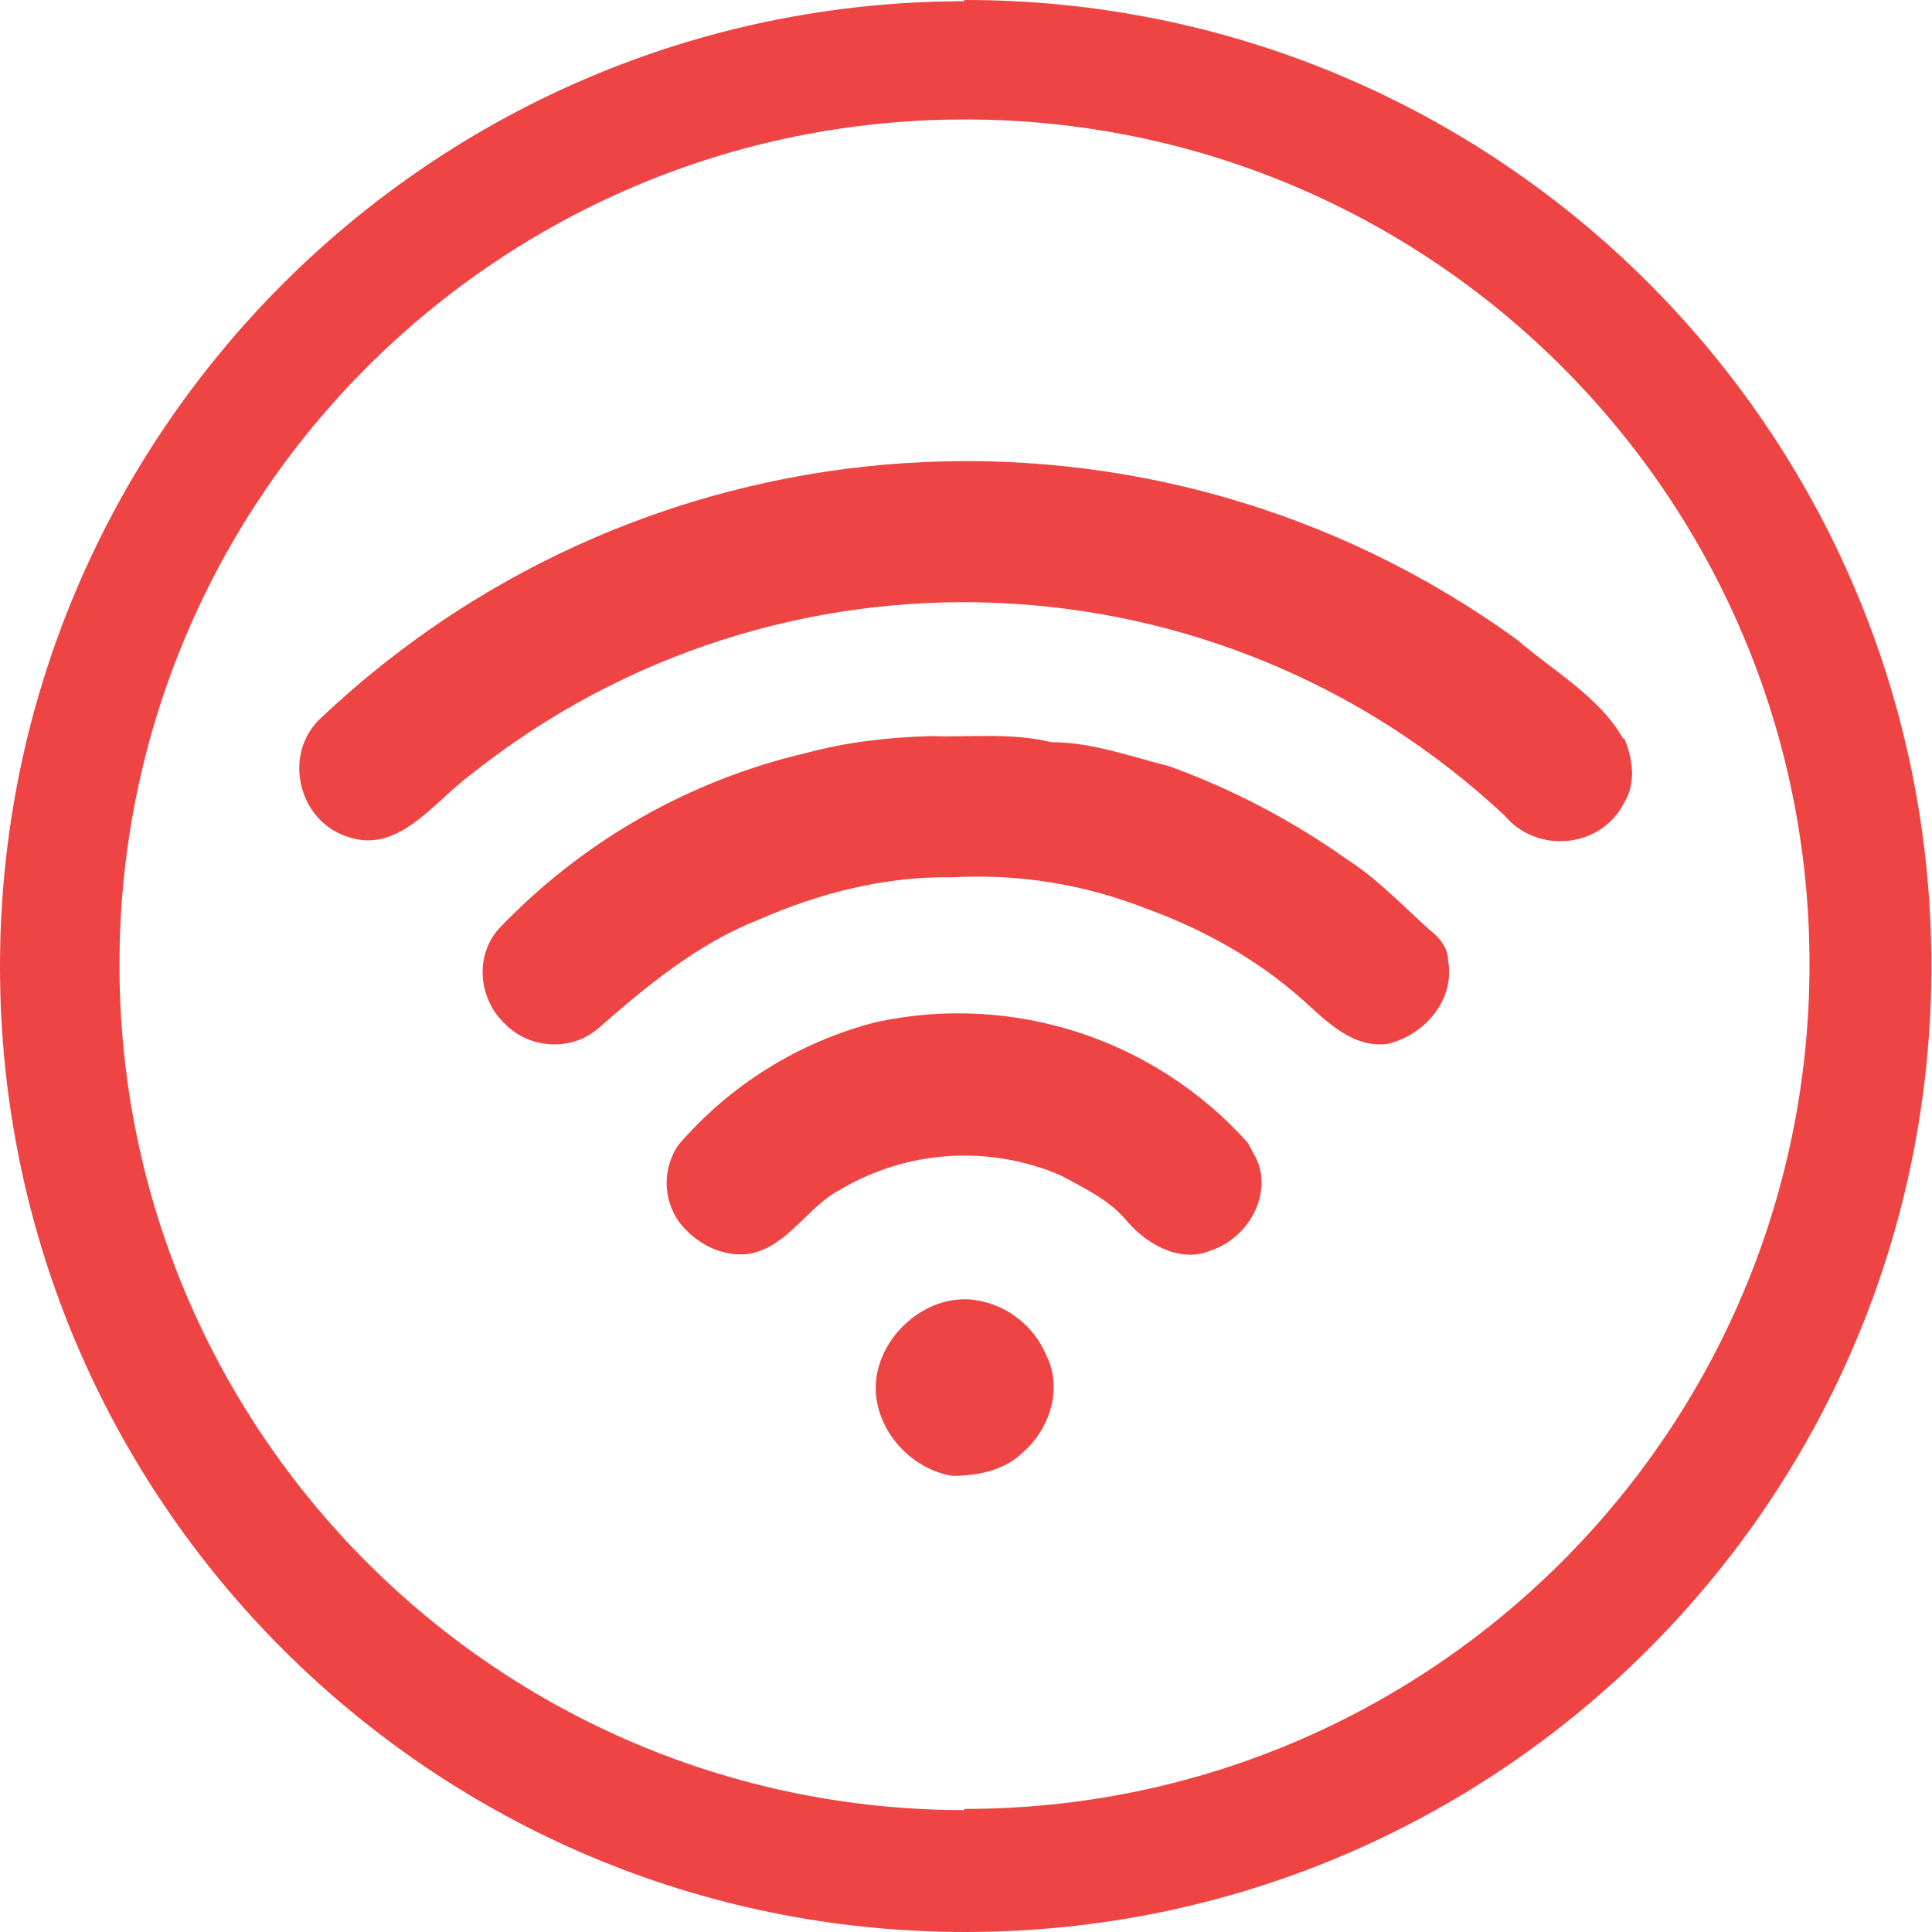
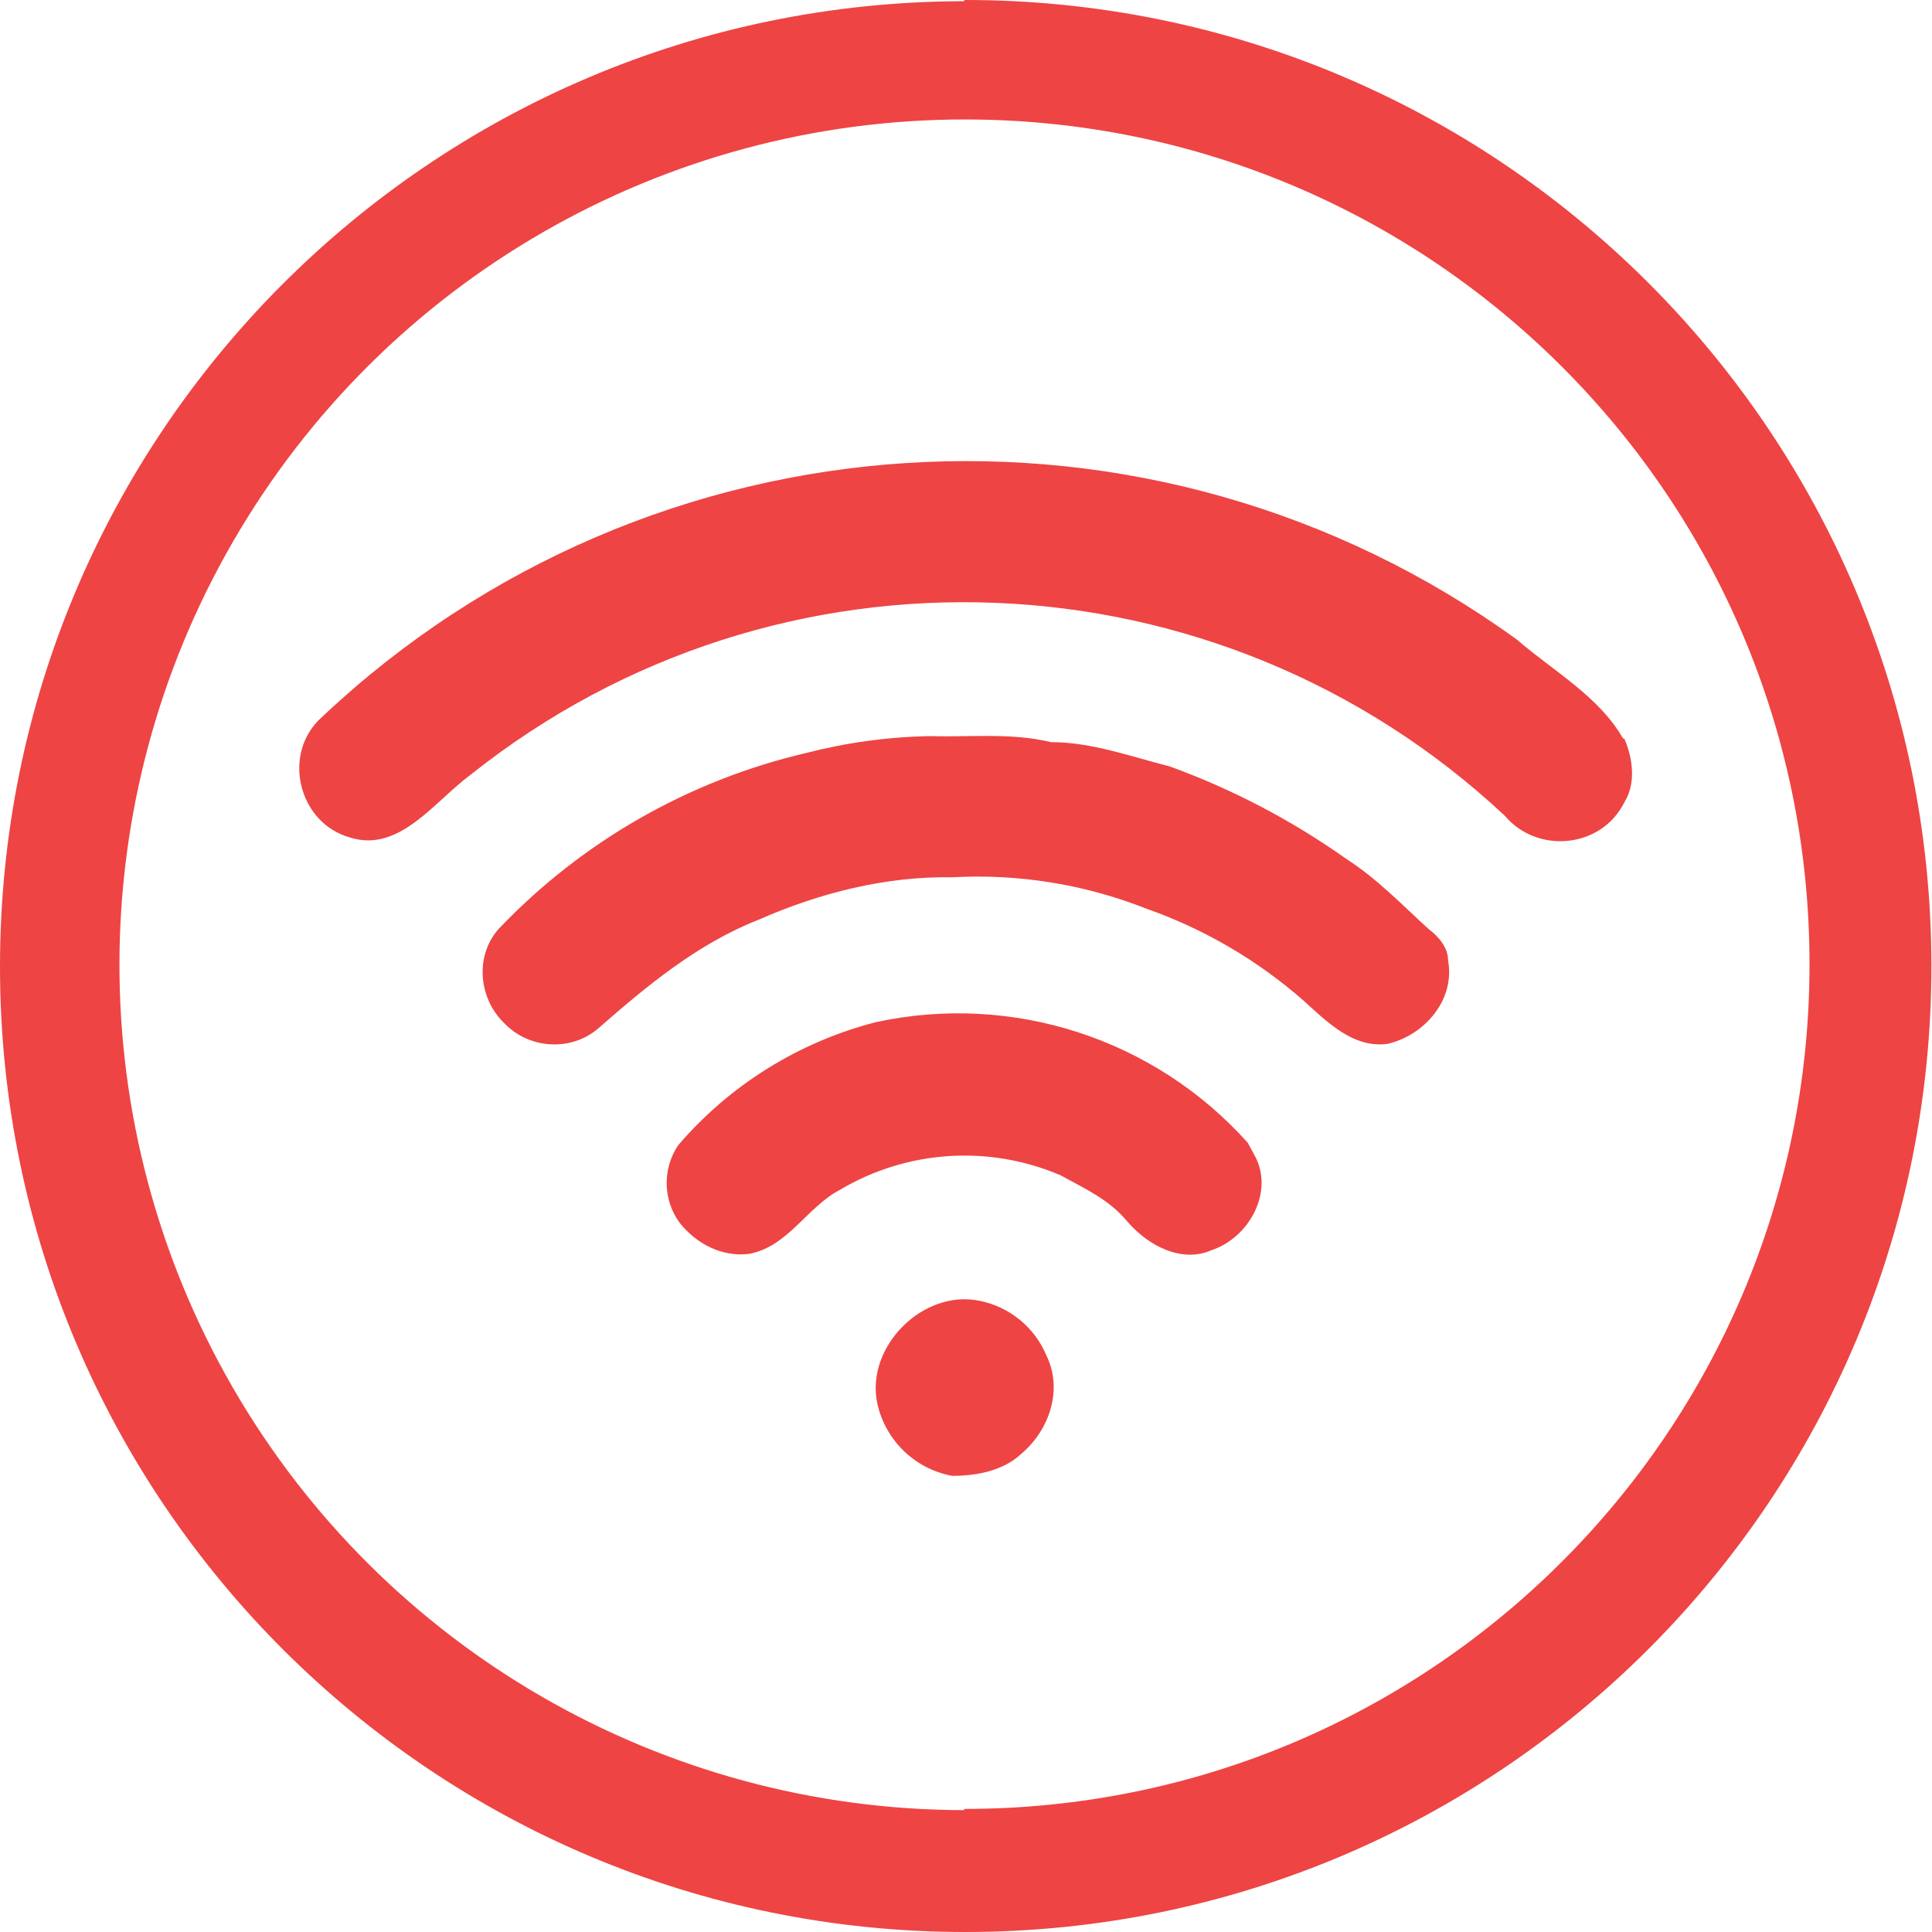
- <svg xmlns="http://www.w3.org/2000/svg" viewBox="26.01 0 16.01 16.01">
-   <g transform="translate(26)">
-     <g fill="#e44" data-darkreader-inline-fill="" style="--darkreader-inline-fill: #9f0e0e;">
-       <path d="M8 .01a8 8 0 1 0 .02 16A8 8 0 0 0 8 0zM8 15A7 7 0 1 1 8.01.99a7 7 0 0 1-.01 14z" />
-       <path d="M8.13 10.78c-.47-.1-.95.38-.85.85.06.3.32.55.62.6.2 0 .42-.04.57-.18.24-.2.35-.54.21-.82a.76.76 0 0 0-.55-.45Zm2.22-1.31a3.22 3.22 0 0 0-3.08-1 3.21 3.21 0 0 0-1.64 1.02.56.56 0 0 0 .01.64c.14.18.36.29.58.26.32-.06.48-.39.75-.53a2.02 2.02 0 0 1 1.83-.12c.2.11.4.2.55.38.17.2.45.35.7.24.3-.1.51-.46.37-.76l-.07-.13Z" />
-       <path d="M11.85 7.7c-.22-.2-.43-.42-.68-.58a6.18 6.18 0 0 0-1.47-.77c-.32-.08-.64-.2-.98-.2-.33-.08-.67-.04-1-.05-.35.01-.7.05-1.03.14A5.13 5.13 0 0 0 4.14 7.7c-.2.23-.16.58.05.78.2.21.55.24.78.04.4-.35.82-.7 1.33-.9.5-.22 1.05-.36 1.6-.35a3.8 3.8 0 0 1 1.61.26c.47.17.92.42 1.3.76.19.17.41.4.7.36.3-.07.56-.36.5-.69 0-.11-.08-.2-.16-.26Z" />
-       <path d="M13.46 6.12c-.2-.35-.58-.56-.88-.82a7.78 7.78 0 0 0-9.9.64c-.34.3-.2.88.23 1 .41.13.7-.3 1-.52a6.56 6.56 0 0 1 8.57.34c.27.32.8.27.99-.11.1-.16.07-.37 0-.53Z" />
-     </g>
-   </g>
+ <svg xmlns="http://www.w3.org/2000/svg" viewBox="26.01 0 16.01 16.01" fill="#e44">
+   <path d="M34 .01a8 8 0 0 0 .02 16c4.421-.006 8.001-3.594 7.995-8.015S38.421-.006 34 0zM34 15c-2.503-.002-4.814-1.339-6.064-3.507s-1.248-4.839.005-7.005S31.507.988 34.01.99a7 7 0 1 1-.01 14zm.13-4.22c-.47-.1-.95.38-.85.85a.78.78 0 0 0 .62.6c.2 0 .42-.04.57-.18.24-.2.35-.54.21-.82a.76.76 0 0 0-.55-.45zm2.22-1.31a3.22 3.22 0 0 0-3.08-1 3.21 3.21 0 0 0-1.64 1.02.56.56 0 0 0 .01.64c.14.18.36.29.58.26.32-.06.48-.39.75-.53a2.02 2.02 0 0 1 1.83-.12c.2.11.4.2.55.38.17.2.45.35.7.24.3-.1.51-.46.37-.76l-.07-.13zm1.5-1.77c-.22-.2-.43-.42-.68-.58a6.18 6.18 0 0 0-1.47-.77c-.32-.08-.64-.2-.98-.2-.33-.08-.67-.04-1-.05a4.41 4.41 0 0 0-1.03.14 5.13 5.13 0 0 0-2.55 1.46c-.2.23-.16.58.05.78.2.21.55.24.78.04.4-.35.82-.7 1.33-.9.5-.22 1.05-.36 1.6-.35a3.8 3.8 0 0 1 1.61.26 3.97 3.97 0 0 1 1.3.76c.19.17.41.4.7.36.3-.07.56-.36.5-.69 0-.11-.08-.2-.16-.26zm1.61-1.58c-.2-.35-.58-.56-.88-.82a7.78 7.78 0 0 0-9.9.64c-.34.3-.2.88.23 1 .41.13.7-.3 1-.52a6.56 6.56 0 0 1 8.57.34c.27.32.8.27.99-.11.1-.16.07-.37 0-.53z" />
</svg>
